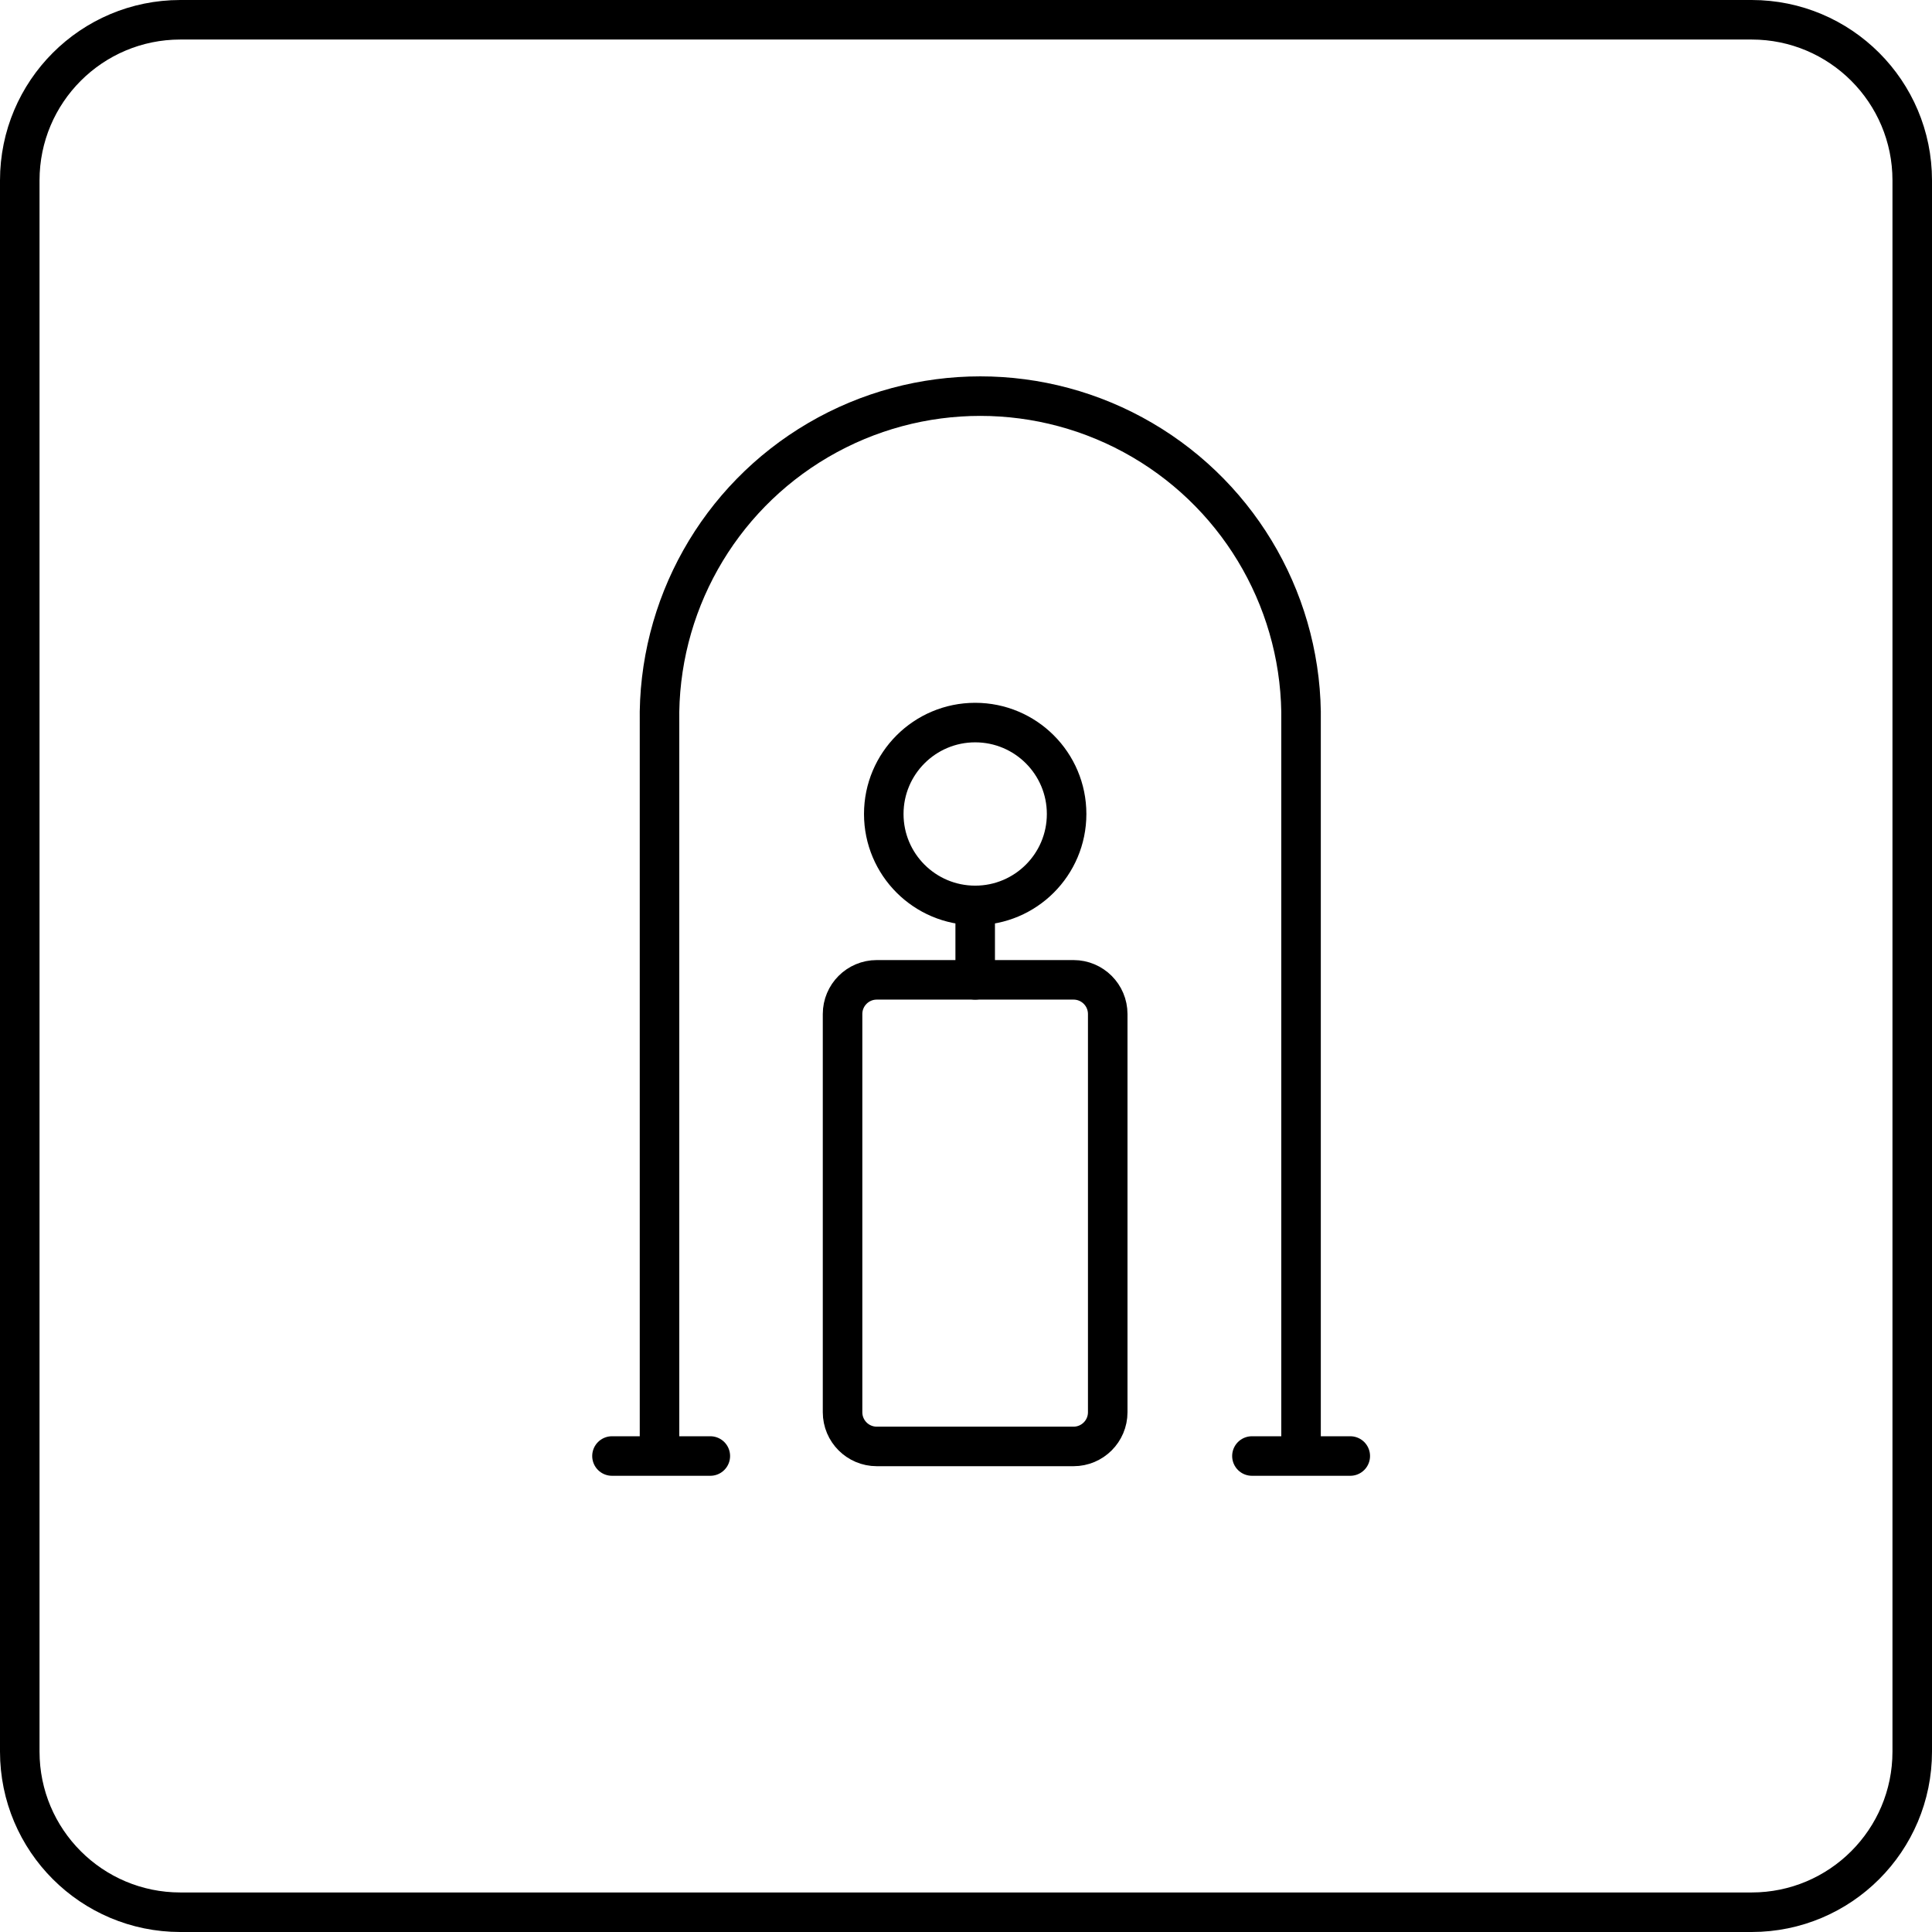
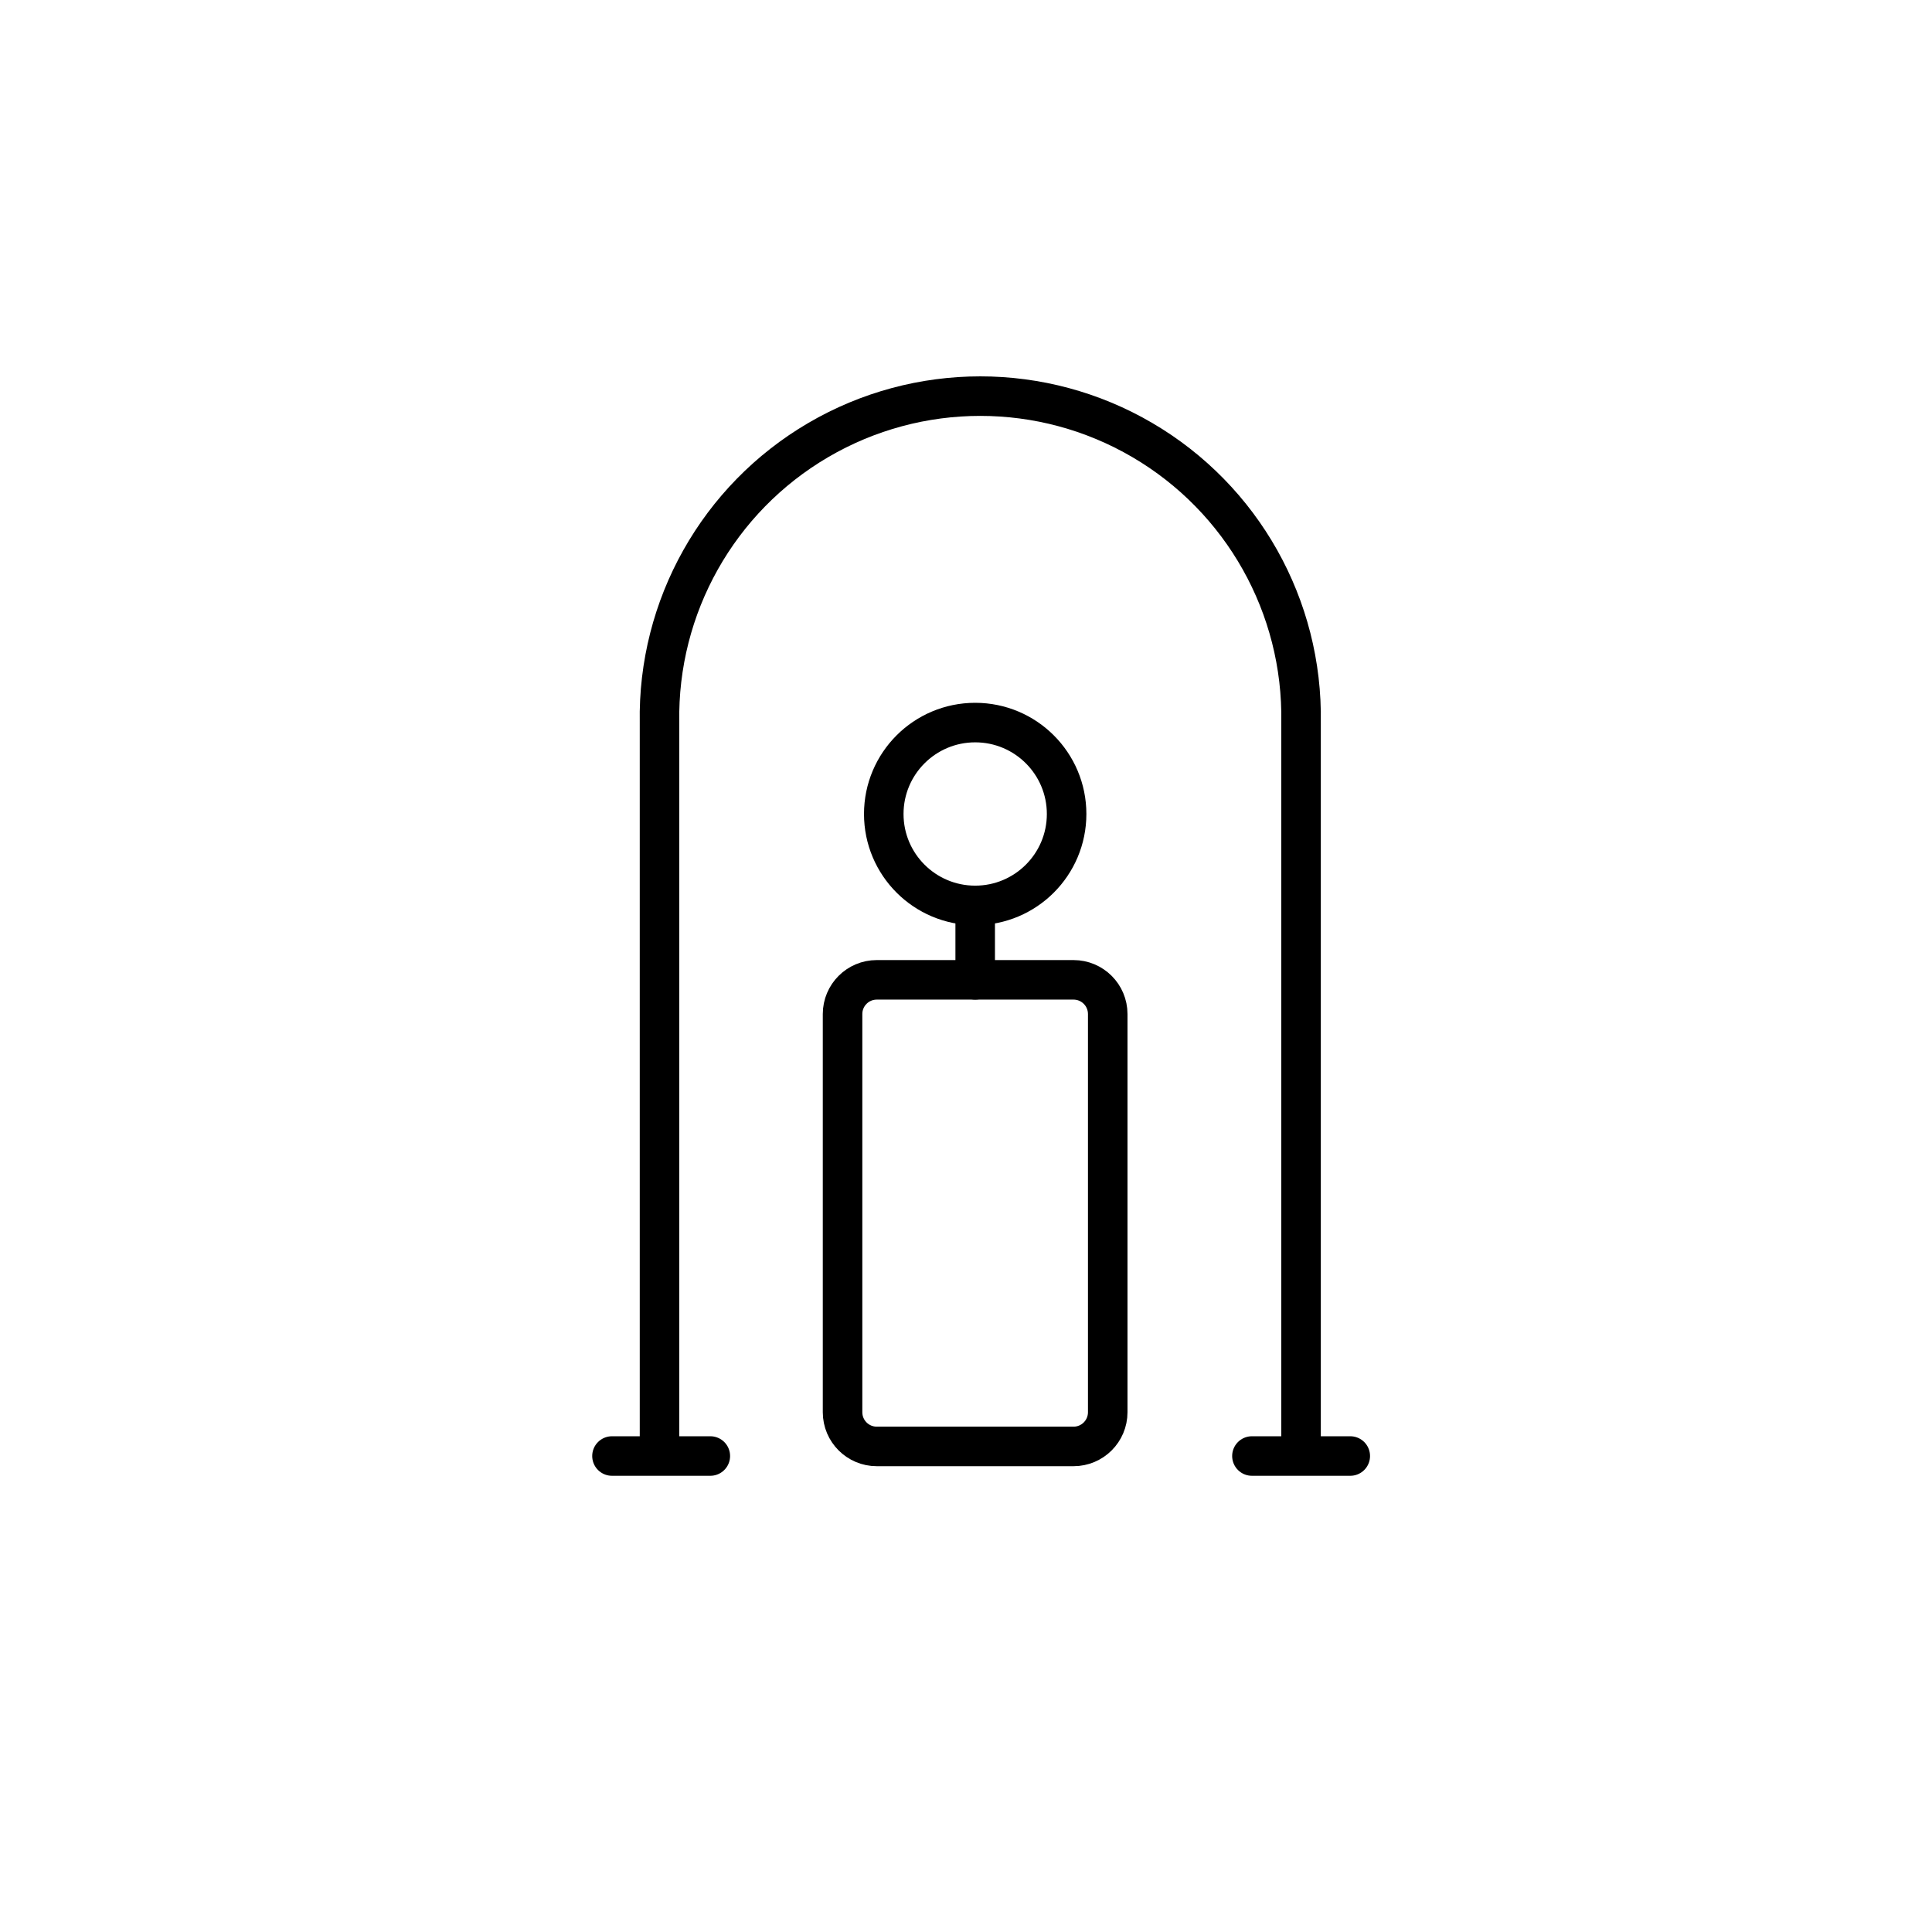
<svg xmlns="http://www.w3.org/2000/svg" id="Livello_2" data-name="Livello 2" viewBox="0 0 195.48 195.48">
  <defs>
    <style>.cls-1,.cls-2{fill:none;stroke:#000;stroke-width:4px;}.cls-1{stroke-linecap:round;stroke-linejoin:round;}.cls-2{stroke-miterlimit:10;}</style>
  </defs>
  <rect class="cls-1" x="85.25" y="99.14" width="26.83" height="47.21" rx="3.46" ry="3.46" />
  <line class="cls-1" x1="98.67" y1="99.14" x2="98.67" y2="91.61" />
  <circle class="cls-1" cx="98.67" cy="82.36" r="9.25" />
  <path class="cls-1" d="M131.64,146.35V73.11a32.46,32.46,0,1,0-64.91,0v73.24" />
  <line class="cls-1" x1="61.92" y1="147.32" x2="71.87" y2="147.32" />
  <line class="cls-1" x1="126.67" y1="147.32" x2="136.62" y2="147.32" />
-   <rect class="cls-2" x="2" y="2" width="191.48" height="191.48" rx="16.25" ry="16.25" />
</svg>
